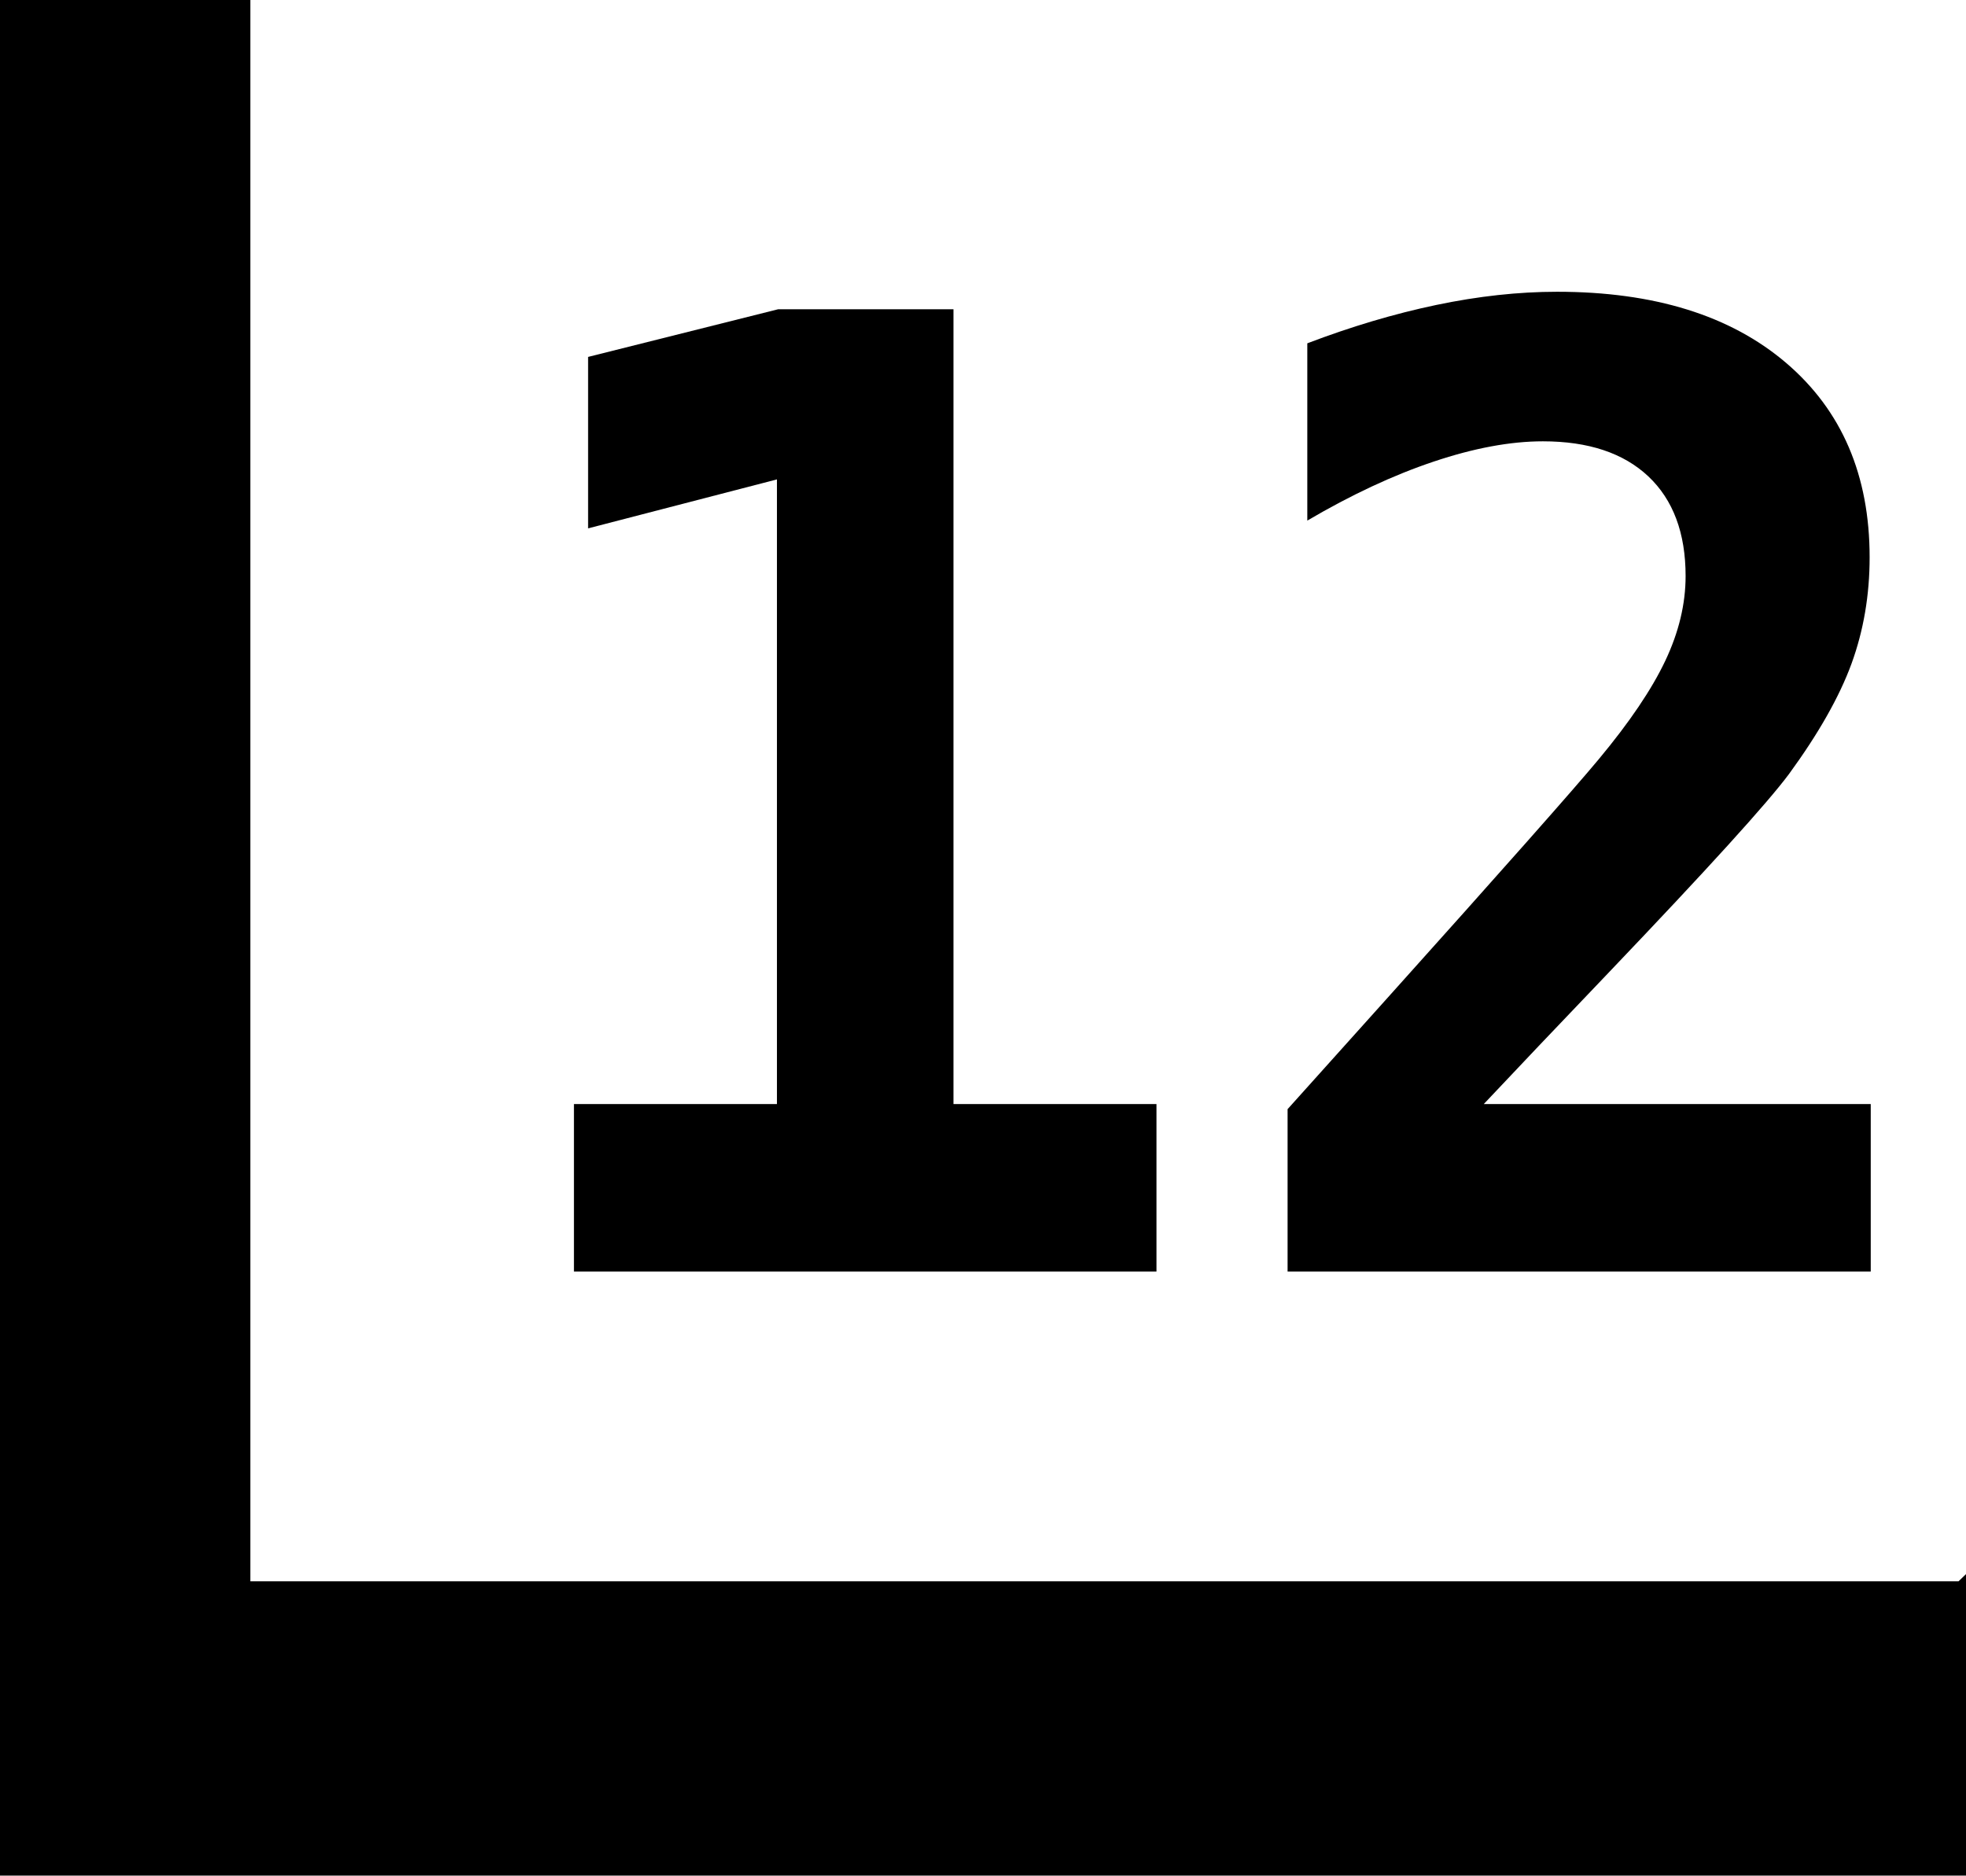
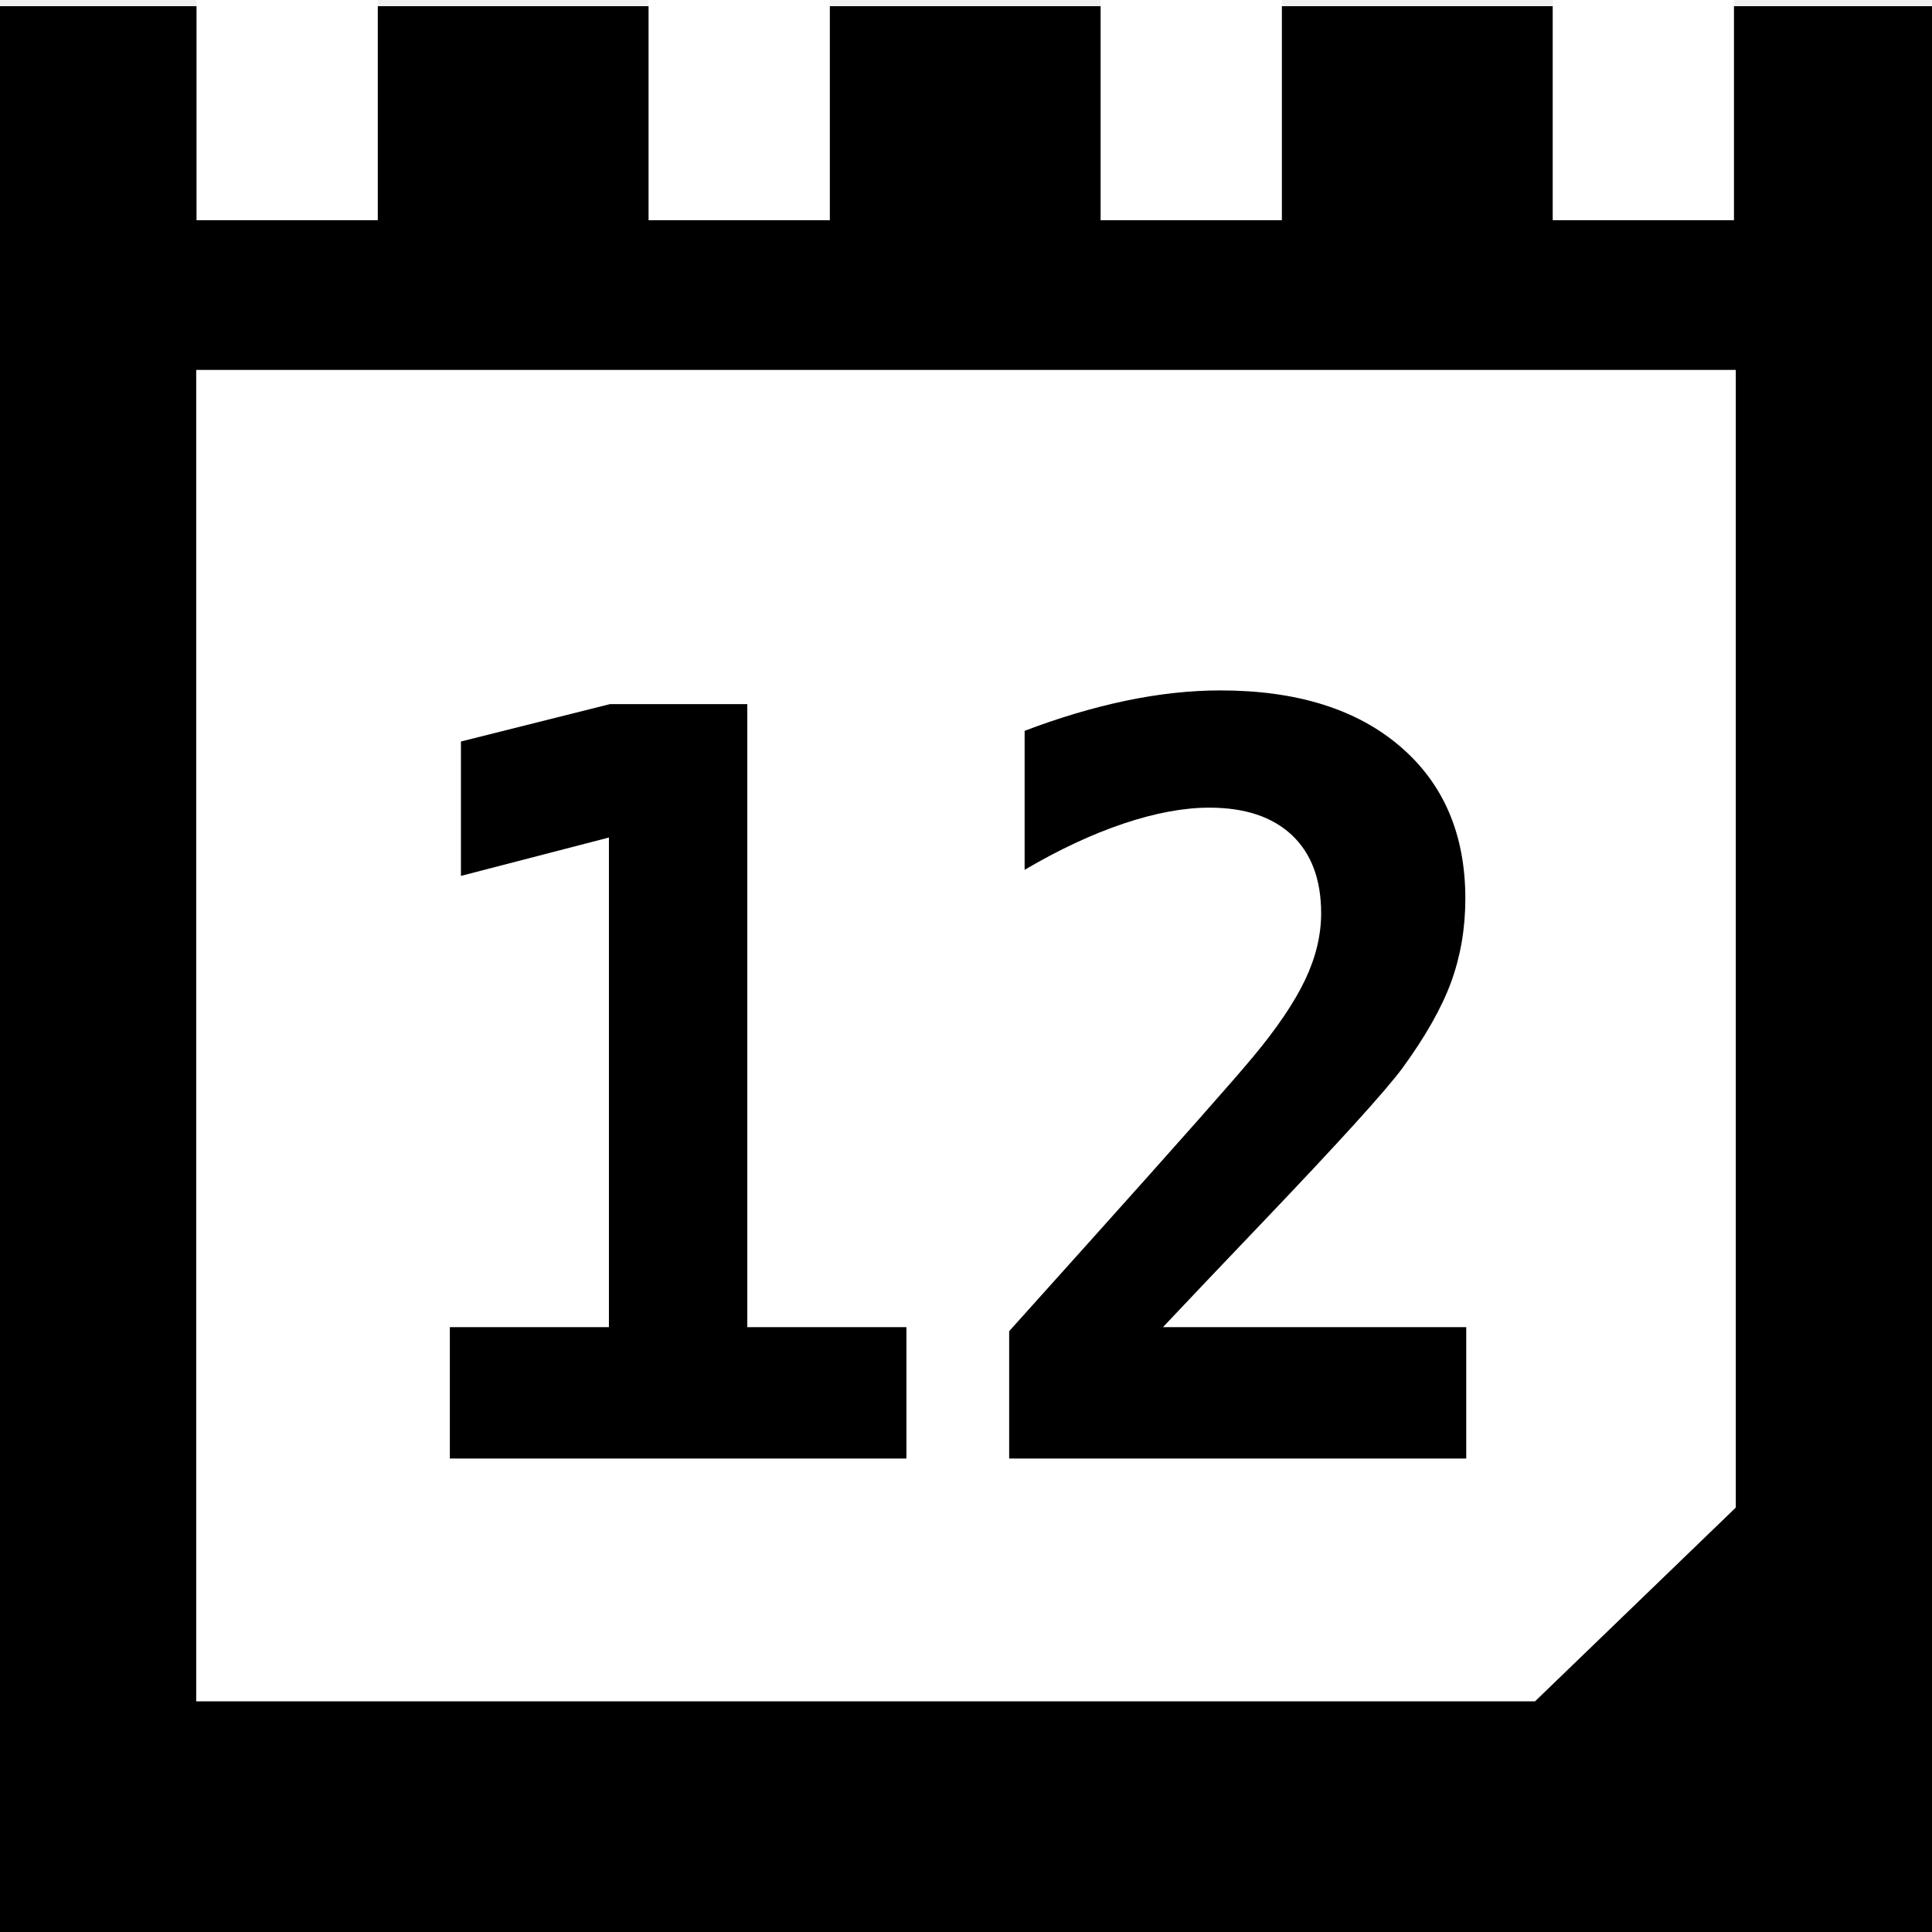
- <svg xmlns="http://www.w3.org/2000/svg" version="1.1" id="Ebene_1" x="0px" y="0px" width="39.878px" height="38.051px" viewBox="0 0 39.878 38.051" enable-background="new 0 0 39.878 38.051" xml:space="preserve">
-   <defs id="defs23" />
-   <rect y="-11.789" width="50" height="49.84" id="rect3" x="0" />
-   <polygon points="4.05,33.508 4.05,7.286 35.828,7.286 35.828,29.692 31.684,33.508 " id="polygon5" transform="matrix(1.253824,0,0,1.314026,0,-11.949)" style="fill:#ffffff" />
-   <g id="g7" transform="matrix(1.253824,0,0,1.314026,0,-11.949)">
-     <path d="M 9.285,26.139 H 12.569 V 16.495 L 9.514,17.251 V 14.604 L 12.589,13.868 H 15.425 V 26.139 H 18.709 V 28.726 H 9.285 V 26.139 z" id="path9" />
-     <path d="M 24.004,26.139 H 30.264 V 28.726 H 20.83 V 26.218 L 22.422,24.526 C 24.313,22.516 25.461,21.278 25.865,20.814 26.363,20.243 26.721,19.737 26.94,19.296 27.159,18.855 27.269,18.419 27.269,17.987 27.269,17.324 27.068,16.811 26.667,16.449 26.265,16.088 25.697,15.907 24.96,15.907 24.436,15.907 23.847,16.011 23.194,16.22 22.54,16.429 21.859,16.733 21.149,17.131 V 14.394 C 21.859,14.136 22.554,13.938 23.234,13.802 23.914,13.666 24.566,13.598 25.19,13.598 26.762,13.598 27.998,13.965 28.897,14.698 29.796,15.431 30.246,16.431 30.246,17.698 30.246,18.282 30.148,18.829 29.953,19.34 29.757,19.851 29.42,20.418 28.943,21.042 28.591,21.494 27.626,22.508 26.047,24.087 25.188,24.944 24.508,25.628 24.004,26.139 z" id="path11" />
+ <svg xmlns="http://www.w3.org/2000/svg" version="1.1" id="Ebene_1" x="0px" y="0px" width="50" height="50" viewBox="0 0 50 50" enable-background="new 0 0 39.878 38.051" xml:space="preserve">
+   <defs id="defs23">
+ 	
+ 	
+ </defs>
+   <g id="g3017" transform="translate(0,11.949)">
+     <path d="M 0,-11.789 50,-11.789 50,38.051 0,38.051 z" id="rect3" />
+     <polygon points="31.684,33.508 4.05,33.508 4.05,7.286 35.828,7.286 35.828,29.692 " id="polygon5" transform="matrix(1.253824,0,0,1.314026,0,-11.949)" style="fill:#ffffff" />
+     <path id="path9" d="M 11.642,22.398 H 15.759 V 9.726 L 11.929,10.719 V 7.241 L 15.784,6.274 H 19.34 V 22.398 H 23.458 V 25.798 H 11.642 V 22.398 z" />
+     <path id="path11" d="M 30.097,22.398 H 37.946 V 25.798 H 26.117 V 22.502 L 28.113,20.279 C 30.484,17.638 31.924,16.011 32.43,15.401 33.055,14.651 33.503,13.986 33.778,13.406 34.053,12.827 34.191,12.254 34.191,11.686 34.191,10.815 33.939,10.141 33.436,9.665 32.932,9.191 32.22,8.953 31.295,8.953 30.638,8.953 29.9,9.09 29.081,9.364 28.261,9.639 27.407,10.039 26.517,10.562 V 6.965 C 27.407,6.626 28.279,6.366 29.131,6.187 29.984,6.008 30.801,5.919 31.584,5.919 33.555,5.919 35.105,6.401 36.232,7.365 37.359,8.328 37.923,9.642 37.923,11.307 37.923,12.074 37.8,12.793 37.556,13.464 37.31,14.136 36.888,14.881 36.289,15.701 35.848,16.295 34.638,17.627 32.658,19.702 31.581,20.828 30.729,21.727 30.097,22.398 z" />
+     <rect x="16.785" width="4.691" height="5.699" id="rect13" y="-11.949" style="fill:#ffffff" />
+     <rect x="28.484" width="4.691" height="5.699" id="rect15" y="-11.949" style="fill:#ffffff" />
+     <rect x="40.184" width="4.691" height="5.699" id="rect17" y="-11.949" style="fill:#ffffff" />
+     <rect x="5.086" width="4.691" height="5.699" id="rect19" y="-11.949" style="fill:#ffffff" />
  </g>
-   <rect x="16.785" width="4.691" height="5.699" id="rect13" y="-11.949" style="fill:#ffffff" />
-   <rect x="28.484" width="4.691" height="5.699" id="rect15" y="-11.949" style="fill:#ffffff" />
-   <rect x="40.184" width="4.691" height="5.699" id="rect17" y="-11.949" style="fill:#ffffff" />
-   <rect x="5.086" width="4.691" height="5.699" id="rect19" y="-11.949" style="fill:#ffffff" />
</svg>
